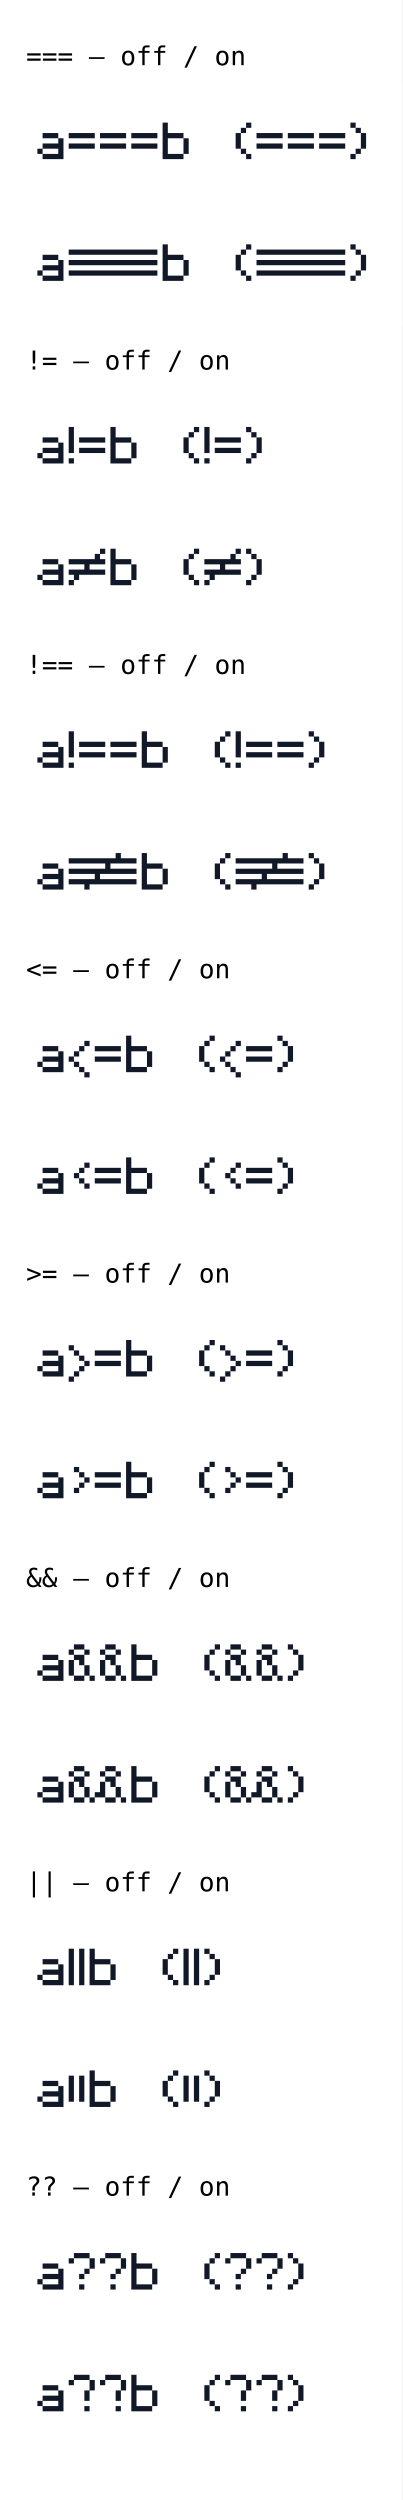
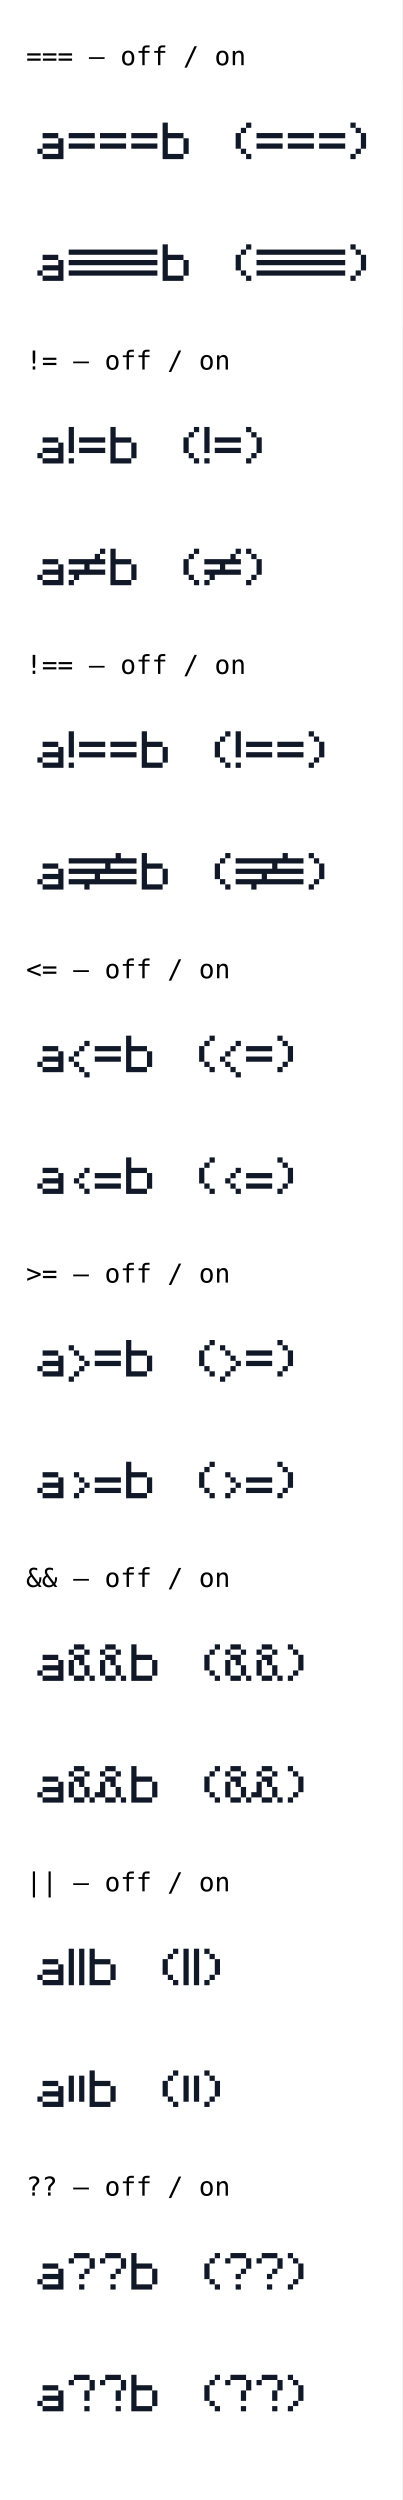
<svg xmlns="http://www.w3.org/2000/svg" width="185" height="1150">
  <rect width="100%" height="100%" fill="white" />
  <text x="12" y="30" font-family="monospace" font-size="12">=== — off / on</text>
  <svg width="185" height="56" viewBox="0 0 185 56" x="0" y="38">
    <rect width="100%" height="100%" fill="#ffffff" />
    <path d="M150 200V100H250H350H450V200H350H250ZM150 200V300H250H350H450V400H350H250H150V500H250H350H450V400H550V300V200V100V0H450H350H250H150V100H50V200Z" fill="#111827" transform="translate(16 35.2) scale(0.024 -0.024)" />
    <path d="M50 300H150H250H350H450H550V200H450H350H250H150H50ZM50 500H150H250H350H450H550V400H450H350H250H150H50Z" fill="#111827" transform="translate(30.4 35.2) scale(0.024 -0.024)" />
    <path d="M50 300H150H250H350H450H550V200H450H350H250H150H50ZM50 500H150H250H350H450H550V400H450H350H250H150H50Z" fill="#111827" transform="translate(44.8 35.2) scale(0.024 -0.024)" />
    <path d="M50 300H150H250H350H450H550V200H450H350H250H150H50ZM50 500H150H250H350H450H550V400H450H350H250H150H50Z" fill="#111827" transform="translate(59.2 35.2) scale(0.024 -0.024)" />
    <path d="M150 400V300V200V100H250H350H450V200V300V400H350H250ZM50 700H150V600V500H250H350H450V400H550V300V200V100H450V0H350H250H150H50V100V200V300V400V500V600Z" fill="#111827" transform="translate(73.6 35.2) scale(0.024 -0.024)" />
    <path d="" fill="#111827" transform="translate(88 35.2) scale(0.024 -0.024)" />
    <path d="" fill="#111827" transform="translate(97.6 35.2) scale(0.024 -0.024)" />
    <path d="M250 600V700H350V600ZM250 600V500H150V600ZM150 500V400V300V200H250V100H350V0H250V100H150V200H50V300V400V500Z" fill="#111827" transform="translate(107.2 35.2) scale(0.024 -0.024)" />
    <path d="M50 300H150H250H350H450H550V200H450H350H250H150H50ZM50 500H150H250H350H450H550V400H450H350H250H150H50Z" fill="#111827" transform="translate(116.8 35.2) scale(0.024 -0.024)" />
    <path d="M50 300H150H250H350H450H550V200H450H350H250H150H50ZM50 500H150H250H350H450H550V400H450H350H250H150H50Z" fill="#111827" transform="translate(131.2 35.2) scale(0.024 -0.024)" />
    <path d="M50 300H150H250H350H450H550V200H450H350H250H150H50ZM50 500H150H250H350H450H550V400H450H350H250H150H50Z" fill="#111827" transform="translate(145.6 35.2) scale(0.024 -0.024)" />
    <path d="M50 700H150V600H250V500H350V400V300V200H250V100H150V0H50V100H150V200H250V300V400V500H150V600H50Z" fill="#111827" transform="translate(160 35.2) scale(0.024 -0.024)" />
  </svg>
  <svg width="185" height="56" viewBox="0 0 185 56" x="0" y="94">
    <rect width="100%" height="100%" fill="#ffffff" />
    <path d="M150 200V100H250H350H450V200H350H250ZM150 200V300H250H350H450V400H350H250H150V500H250H350H450V400H550V300V200V100V0H450H350H250H150V100H50V200Z" fill="#111827" transform="translate(16 35.2) scale(0.024 -0.024)" />
    <path d="M50 200H150H250H350H450H550H650H750H850H950H1050H1150H1250H1350H1450H1550H1650H1750V100H1650H1550H1450H1350H1250H1150H1050H950H850H750H650H550H450H350H250H150H50ZM50 400H150H250H350H450H550H650H750H850H950H1050H1150H1250H1350H1450H1550H1650H1750V300H1650H1550H1450H1350H1250H1150H1050H950H850H750H650H550H450H350H250H150H50ZM50 600H150H250H350H450H550H650H750H850H950H1050H1150H1250H1350H1450H1550H1650H1750V500H1650H1550H1450H1350H1250H1150H1050H950H850H750H650H550H450H350H250H150H50Z" fill="#111827" transform="translate(30.4 35.2) scale(0.024 -0.024)" />
    <path d="M150 400V300V200V100H250H350H450V200V300V400H350H250ZM50 700H150V600V500H250H350H450V400H550V300V200V100H450V0H350H250H150H50V100V200V300V400V500V600Z" fill="#111827" transform="translate(73.6 35.2) scale(0.024 -0.024)" />
    <path d="" fill="#111827" transform="translate(88 35.2) scale(0.024 -0.024)" />
    <path d="" fill="#111827" transform="translate(97.6 35.2) scale(0.024 -0.024)" />
    <path d="M250 600V700H350V600ZM250 600V500H150V600ZM150 500V400V300V200H250V100H350V0H250V100H150V200H50V300V400V500Z" fill="#111827" transform="translate(107.2 35.2) scale(0.024 -0.024)" />
    <path d="M50 200H150H250H350H450H550H650H750H850H950H1050H1150H1250H1350H1450H1550H1650H1750V100H1650H1550H1450H1350H1250H1150H1050H950H850H750H650H550H450H350H250H150H50ZM50 400H150H250H350H450H550H650H750H850H950H1050H1150H1250H1350H1450H1550H1650H1750V300H1650H1550H1450H1350H1250H1150H1050H950H850H750H650H550H450H350H250H150H50ZM50 600H150H250H350H450H550H650H750H850H950H1050H1150H1250H1350H1450H1550H1650H1750V500H1650H1550H1450H1350H1250H1150H1050H950H850H750H650H550H450H350H250H150H50Z" fill="#111827" transform="translate(116.8 35.2) scale(0.024 -0.024)" />
    <path d="M50 700H150V600H250V500H350V400V300V200H250V100H150V0H50V100H150V200H250V300V400V500H150V600H50Z" fill="#111827" transform="translate(160 35.2) scale(0.024 -0.024)" />
  </svg>
  <text x="12" y="170" font-family="monospace" font-size="12">!= — off / on</text>
  <svg width="137" height="56" viewBox="0 0 137 56" x="0" y="178">
    <rect width="100%" height="100%" fill="#ffffff" />
    <path d="M150 200V100H250H350H450V200H350H250ZM150 200V300H250H350H450V400H350H250H150V500H250H350H450V400H550V300V200V100V0H450H350H250H150V100H50V200Z" fill="#111827" transform="translate(16 35.2) scale(0.024 -0.024)" />
    <path d="M50 100H150V0H50ZM50 700H150V600V500V400V300V200H50V300V400V500V600Z" fill="#111827" transform="translate(30.4 35.2) scale(0.024 -0.024)" />
    <path d="M50 300H150H250H350H450H550V200H450H350H250H150H50ZM50 500H150H250H350H450H550V400H450H350H250H150H50Z" fill="#111827" transform="translate(35.2 35.2) scale(0.024 -0.024)" />
    <path d="M150 400V300V200V100H250H350H450V200V300V400H350H250ZM50 700H150V600V500H250H350H450V400H550V300V200V100H450V0H350H250H150H50V100V200V300V400V500V600Z" fill="#111827" transform="translate(49.6 35.2) scale(0.024 -0.024)" />
    <path d="" fill="#111827" transform="translate(64 35.2) scale(0.024 -0.024)" />
    <path d="" fill="#111827" transform="translate(73.6 35.2) scale(0.024 -0.024)" />
    <path d="M250 600V700H350V600ZM250 600V500H150V600ZM150 500V400V300V200H250V100H350V0H250V100H150V200H50V300V400V500Z" fill="#111827" transform="translate(83.2 35.2) scale(0.024 -0.024)" />
    <path d="M50 100H150V0H50ZM50 700H150V600V500V400V300V200H50V300V400V500V600Z" fill="#111827" transform="translate(92.8 35.2) scale(0.024 -0.024)" />
    <path d="M50 300H150H250H350H450H550V200H450H350H250H150H50ZM50 500H150H250H350H450H550V400H450H350H250H150H50Z" fill="#111827" transform="translate(97.6 35.2) scale(0.024 -0.024)" />
    <path d="M50 700H150V600H250V500H350V400V300V200H250V100H150V0H50V100H150V200H250V300V400V500H150V600H50Z" fill="#111827" transform="translate(112 35.2) scale(0.024 -0.024)" />
  </svg>
  <svg width="137" height="56" viewBox="0 0 137 56" x="0" y="234">
    <rect width="100%" height="100%" fill="#ffffff" />
    <path d="M150 200V100H250H350H450V200H350H250ZM150 200V300H250H350H450V400H350H250H150V500H250H350H450V400H550V300V200V100V0H450H350H250H150V100H50V200Z" fill="#111827" transform="translate(16 35.2) scale(0.024 -0.024)" />
    <path d="M50 500H150H250H350H450H550V600H650V700H750V600H650V500H750V400H650H550H450V300H550H650H750V200H650H550H450H350H250V100H150V0H50V100H150V200H50V300H150H250H350V400H250H150H50Z" fill="#111827" transform="translate(30.4 35.2) scale(0.024 -0.024)" />
    <path d="M150 400V300V200V100H250H350H450V200V300V400H350H250ZM50 700H150V600V500H250H350H450V400H550V300V200V100H450V0H350H250H150H50V100V200V300V400V500V600Z" fill="#111827" transform="translate(49.6 35.2) scale(0.024 -0.024)" />
    <path d="" fill="#111827" transform="translate(64 35.2) scale(0.024 -0.024)" />
    <path d="" fill="#111827" transform="translate(73.6 35.2) scale(0.024 -0.024)" />
    <path d="M250 600V700H350V600ZM250 600V500H150V600ZM150 500V400V300V200H250V100H350V0H250V100H150V200H50V300V400V500Z" fill="#111827" transform="translate(83.2 35.2) scale(0.024 -0.024)" />
    <path d="M50 500H150H250H350H450H550V600H650V700H750V600H650V500H750V400H650H550H450V300H550H650H750V200H650H550H450H350H250V100H150V0H50V100H150V200H50V300H150H250H350V400H250H150H50Z" fill="#111827" transform="translate(92.8 35.2) scale(0.024 -0.024)" />
    <path d="M50 700H150V600H250V500H350V400V300V200H250V100H150V0H50V100H150V200H250V300V400V500H150V600H50Z" fill="#111827" transform="translate(112 35.2) scale(0.024 -0.024)" />
  </svg>
  <text x="12" y="310" font-family="monospace" font-size="12">!== — off / on</text>
  <svg width="166" height="56" viewBox="0 0 166 56" x="0" y="318">
    <rect width="100%" height="100%" fill="#ffffff" />
    <path d="M150 200V100H250H350H450V200H350H250ZM150 200V300H250H350H450V400H350H250H150V500H250H350H450V400H550V300V200V100V0H450H350H250H150V100H50V200Z" fill="#111827" transform="translate(16 35.2) scale(0.024 -0.024)" />
    <path d="M50 100H150V0H50ZM50 700H150V600V500V400V300V200H50V300V400V500V600Z" fill="#111827" transform="translate(30.4 35.2) scale(0.024 -0.024)" />
    <path d="M50 300H150H250H350H450H550V200H450H350H250H150H50ZM50 500H150H250H350H450H550V400H450H350H250H150H50Z" fill="#111827" transform="translate(35.2 35.2) scale(0.024 -0.024)" />
    <path d="M50 300H150H250H350H450H550V200H450H350H250H150H50ZM50 500H150H250H350H450H550V400H450H350H250H150H50Z" fill="#111827" transform="translate(49.6 35.2) scale(0.024 -0.024)" />
    <path d="M150 400V300V200V100H250H350H450V200V300V400H350H250ZM50 700H150V600V500H250H350H450V400H550V300V200V100H450V0H350H250H150H50V100V200V300V400V500V600Z" fill="#111827" transform="translate(64 35.2) scale(0.024 -0.024)" />
    <path d="" fill="#111827" transform="translate(78.4 35.2) scale(0.024 -0.024)" />
    <path d="" fill="#111827" transform="translate(88 35.2) scale(0.024 -0.024)" />
    <path d="M250 600V700H350V600ZM250 600V500H150V600ZM150 500V400V300V200H250V100H350V0H250V100H150V200H50V300V400V500Z" fill="#111827" transform="translate(97.6 35.2) scale(0.024 -0.024)" />
    <path d="M50 100H150V0H50ZM50 700H150V600V500V400V300V200H50V300V400V500V600Z" fill="#111827" transform="translate(107.2 35.2) scale(0.024 -0.024)" />
    <path d="M50 300H150H250H350H450H550V200H450H350H250H150H50ZM50 500H150H250H350H450H550V400H450H350H250H150H50Z" fill="#111827" transform="translate(112 35.2) scale(0.024 -0.024)" />
    <path d="M50 300H150H250H350H450H550V200H450H350H250H150H50ZM50 500H150H250H350H450H550V400H450H350H250H150H50Z" fill="#111827" transform="translate(126.4 35.2) scale(0.024 -0.024)" />
    <path d="M50 700H150V600H250V500H350V400V300V200H250V100H150V0H50V100H150V200H250V300V400V500H150V600H50Z" fill="#111827" transform="translate(140.8 35.2) scale(0.024 -0.024)" />
  </svg>
  <svg width="166" height="56" viewBox="0 0 166 56" x="0" y="374">
    <rect width="100%" height="100%" fill="#ffffff" />
    <path d="M150 200V100H250H350H450V200H350H250ZM150 200V300H250H350H450V400H350H250H150V500H250H350H450V400H550V300V200V100V0H450H350H250H150V100H50V200Z" fill="#111827" transform="translate(16 35.2) scale(0.024 -0.024)" />
    <path d="M50 600H150H250H350H450H550H650H750H850H950V700H1050V600H1150H1250H1350V500H1250H1150H1050H950H850V400H950H1050H1150H1250H1350V300H1250H1150H1050H950H850H750H650V200H750H850H950H1050H1150H1250H1350V100H1250H1150H1050H950H850H750H650H550H450V0H350V100H250H150H50V200H150H250H350H450H550V300H450H350H250H150H50V400H150H250H350H450H550H650H750V500H650H550H450H350H250H150H50Z" fill="#111827" transform="translate(30.4 35.2) scale(0.024 -0.024)" />
    <path d="M150 400V300V200V100H250H350H450V200V300V400H350H250ZM50 700H150V600V500H250H350H450V400H550V300V200V100H450V0H350H250H150H50V100V200V300V400V500V600Z" fill="#111827" transform="translate(64 35.2) scale(0.024 -0.024)" />
    <path d="" fill="#111827" transform="translate(78.4 35.2) scale(0.024 -0.024)" />
    <path d="" fill="#111827" transform="translate(88 35.2) scale(0.024 -0.024)" />
    <path d="M250 600V700H350V600ZM250 600V500H150V600ZM150 500V400V300V200H250V100H350V0H250V100H150V200H50V300V400V500Z" fill="#111827" transform="translate(97.6 35.2) scale(0.024 -0.024)" />
    <path d="M50 600H150H250H350H450H550H650H750H850H950V700H1050V600H1150H1250H1350V500H1250H1150H1050H950H850V400H950H1050H1150H1250H1350V300H1250H1150H1050H950H850H750H650V200H750H850H950H1050H1150H1250H1350V100H1250H1150H1050H950H850H750H650H550H450V0H350V100H250H150H50V200H150H250H350H450H550V300H450H350H250H150H50V400H150H250H350H450H550H650H750V500H650H550H450H350H250H150H50Z" fill="#111827" transform="translate(107.2 35.2) scale(0.024 -0.024)" />
    <path d="M50 700H150V600H250V500H350V400V300V200H250V100H150V0H50V100H150V200H250V300V400V500H150V600H50Z" fill="#111827" transform="translate(140.8 35.2) scale(0.024 -0.024)" />
  </svg>
  <text x="12" y="450" font-family="monospace" font-size="12">&lt;= — off / on</text>
  <svg width="152" height="56" viewBox="0 0 152 56" x="0" y="458">
    <rect width="100%" height="100%" fill="#ffffff" />
    <path d="M150 200V100H250H350H450V200H350H250ZM150 200V300H250H350H450V400H350H250H150V500H250H350H450V400H550V300V200V100V0H450H350H250H150V100H50V200Z" fill="#111827" transform="translate(16 35.2) scale(0.024 -0.024)" />
    <path d="M250 400V500H350V600H450V500H350V400ZM250 400V300H150V400ZM150 300V200H250V100H350V0H450V-100H350V0H250V100H150V200H50V300Z" fill="#111827" transform="translate(30.4 35.2) scale(0.024 -0.024)" />
    <path d="M50 300H150H250H350H450H550V200H450H350H250H150H50ZM50 500H150H250H350H450H550V400H450H350H250H150H50Z" fill="#111827" transform="translate(42.4 35.2) scale(0.024 -0.024)" />
    <path d="M150 400V300V200V100H250H350H450V200V300V400H350H250ZM50 700H150V600V500H250H350H450V400H550V300V200V100H450V0H350H250H150H50V100V200V300V400V500V600Z" fill="#111827" transform="translate(56.8 35.2) scale(0.024 -0.024)" />
    <path d="" fill="#111827" transform="translate(71.2 35.2) scale(0.024 -0.024)" />
    <path d="" fill="#111827" transform="translate(80.8 35.2) scale(0.024 -0.024)" />
    <path d="M250 600V700H350V600ZM250 600V500H150V600ZM150 500V400V300V200H250V100H350V0H250V100H150V200H50V300V400V500Z" fill="#111827" transform="translate(90.4 35.2) scale(0.024 -0.024)" />
    <path d="M250 400V500H350V600H450V500H350V400ZM250 400V300H150V400ZM150 300V200H250V100H350V0H450V-100H350V0H250V100H150V200H50V300Z" fill="#111827" transform="translate(100 35.2) scale(0.024 -0.024)" />
    <path d="M50 300H150H250H350H450H550V200H450H350H250H150H50ZM50 500H150H250H350H450H550V400H450H350H250H150H50Z" fill="#111827" transform="translate(112 35.2) scale(0.024 -0.024)" />
    <path d="M50 700H150V600H250V500H350V400V300V200H250V100H150V0H50V100H150V200H250V300V400V500H150V600H50Z" fill="#111827" transform="translate(126.4 35.2) scale(0.024 -0.024)" />
  </svg>
  <svg width="152" height="56" viewBox="0 0 152 56" x="0" y="514">
    <rect width="100%" height="100%" fill="#ffffff" />
    <path d="M150 200V100H250H350H450V200H350H250ZM150 200V300H250H350H450V400H350H250H150V500H250H350H450V400H550V300V200V100V0H450H350H250H150V100H50V200Z" fill="#111827" transform="translate(16 35.2) scale(0.024 -0.024)" />
-     <path d="M550 300H650H750H850H950H1050V200H950H850H750H650H550ZM550 500H650H750H850H950H1050V400H950H850H750H650H550ZM350 500V600H450V500ZM350 500V400H250V500ZM250 400V300H350V200H450V100H350V200H250V300H150V400Z" fill="#111827" transform="translate(30.4 35.2) scale(0.024 -0.024)" />
-     <path d="M150 400V300V200V100H250H350H450V200V300V400H350H250ZM50 700H150V600V500H250H350H450V400H550V300V200V100H450V0H350H250H150H50V100V200V300V400V500V600Z" fill="#111827" transform="translate(56.8 35.2) scale(0.024 -0.024)" />
-     <path d="" fill="#111827" transform="translate(71.2 35.2) scale(0.024 -0.024)" />
-     <path d="" fill="#111827" transform="translate(80.8 35.2) scale(0.024 -0.024)" />
-     <path d="M250 600V700H350V600ZM250 600V500H150V600ZM150 500V400V300V200H250V100H350V0H250V100H150V200H50V300V400V500Z" fill="#111827" transform="translate(90.4 35.2) scale(0.024 -0.024)" />
-     <path d="M550 300H650H750H850H950H1050V200H950H850H750H650H550ZM550 500H650H750H850H950H1050V400H950H850H750H650H550ZM350 500V600H450V500ZM350 500V400H250V500ZM250 400V300H350V200H450V100H350V200H250V300H150V400Z" fill="#111827" transform="translate(100 35.2) scale(0.024 -0.024)" />
+     <path d="M550 200H650H750H850H950H1050V100H950H850H750H650H550ZM550 400H650H750H850H950H1050V300H950H850H750H650H550ZM350 400V500H450V400ZM350 400V300H250V400ZM250 300V200H350V100H450V0H350V100H250V200H150V300Z" fill="#111827" transform="translate(30.4 35.2) scale(0.024 -0.024)" />
+     <path d="M150 400V300V200V100H250H350H450V200V300V400H350H250ZM50 700H150V600V500H250H350H450V400H550V300V200V100H450V0H350H250H150H50V100V200V300V400V500V600Z" fill="#111827" transform="translate(56.8 35.2) scale(0.024 -0.024)" />
+     <path d="" fill="#111827" transform="translate(71.2 35.2) scale(0.024 -0.024)" />
+     <path d="" fill="#111827" transform="translate(80.8 35.2) scale(0.024 -0.024)" />
+     <path d="M250 600V700H350V600ZM250 600V500H150V600ZM150 500V400V300V200H250V100H350V0H250V100H150V200H50V300V400V500Z" fill="#111827" transform="translate(90.4 35.2) scale(0.024 -0.024)" />
+     <path d="M550 200H650H750H850H950H1050V100H950H850H750H650H550ZM550 400H650H750H850H950H1050V300H950H850H750H650H550ZM350 400V500H450V400ZM350 400V300H250V400ZM250 300V200H350V100H450V0H350V100H250V200H150V300Z" fill="#111827" transform="translate(100 35.2) scale(0.024 -0.024)" />
    <path d="M50 700H150V600H250V500H350V400V300V200H250V100H150V0H50V100H150V200H250V300V400V500H150V600H50Z" fill="#111827" transform="translate(126.4 35.2) scale(0.024 -0.024)" />
  </svg>
  <text x="12" y="590" font-family="monospace" font-size="12">&gt;= — off / on</text>
  <svg width="152" height="56" viewBox="0 0 152 56" x="0" y="598">
    <rect width="100%" height="100%" fill="#ffffff" />
    <path d="M150 200V100H250H350H450V200H350H250ZM150 200V300H250H350H450V400H350H250H150V500H250H350H450V400H550V300V200V100V0H450H350H250H150V100H50V200Z" fill="#111827" transform="translate(16 35.2) scale(0.024 -0.024)" />
    <path d="M50 600H150V500H250V400H350V300H450V200H350V100H250V0H150V-100H50V0H150V100H250V200H350V300H250V400H150V500H50Z" fill="#111827" transform="translate(30.4 35.2) scale(0.024 -0.024)" />
    <path d="M50 300H150H250H350H450H550V200H450H350H250H150H50ZM50 500H150H250H350H450H550V400H450H350H250H150H50Z" fill="#111827" transform="translate(42.4 35.2) scale(0.024 -0.024)" />
    <path d="M150 400V300V200V100H250H350H450V200V300V400H350H250ZM50 700H150V600V500H250H350H450V400H550V300V200V100H450V0H350H250H150H50V100V200V300V400V500V600Z" fill="#111827" transform="translate(56.8 35.2) scale(0.024 -0.024)" />
    <path d="" fill="#111827" transform="translate(71.2 35.2) scale(0.024 -0.024)" />
    <path d="" fill="#111827" transform="translate(80.8 35.2) scale(0.024 -0.024)" />
    <path d="M250 600V700H350V600ZM250 600V500H150V600ZM150 500V400V300V200H250V100H350V0H250V100H150V200H50V300V400V500Z" fill="#111827" transform="translate(90.4 35.2) scale(0.024 -0.024)" />
    <path d="M50 600H150V500H250V400H350V300H450V200H350V100H250V0H150V-100H50V0H150V100H250V200H350V300H250V400H150V500H50Z" fill="#111827" transform="translate(100 35.2) scale(0.024 -0.024)" />
    <path d="M50 300H150H250H350H450H550V200H450H350H250H150H50ZM50 500H150H250H350H450H550V400H450H350H250H150H50Z" fill="#111827" transform="translate(112 35.2) scale(0.024 -0.024)" />
    <path d="M50 700H150V600H250V500H350V400V300V200H250V100H150V0H50V100H150V200H250V300V400V500H150V600H50Z" fill="#111827" transform="translate(126.4 35.2) scale(0.024 -0.024)" />
  </svg>
  <svg width="152" height="56" viewBox="0 0 152 56" x="0" y="654">
    <rect width="100%" height="100%" fill="#ffffff" />
    <path d="M150 200V100H250H350H450V200H350H250ZM150 200V300H250H350H450V400H350H250H150V500H250H350H450V400H550V300V200V100V0H450H350H250H150V100H50V200Z" fill="#111827" transform="translate(16 35.2) scale(0.024 -0.024)" />
-     <path d="M550 300H650H750H850H950H1050V200H950H850H750H650H550ZM550 500H650H750H850H950H1050V400H950H850H750H650H550ZM150 600H250V500H350V400H450V300H350V200H250V100H150V200H250V300H350V400H250V500H150Z" fill="#111827" transform="translate(30.4 35.2) scale(0.024 -0.024)" />
-     <path d="M150 400V300V200V100H250H350H450V200V300V400H350H250ZM50 700H150V600V500H250H350H450V400H550V300V200V100H450V0H350H250H150H50V100V200V300V400V500V600Z" fill="#111827" transform="translate(56.8 35.2) scale(0.024 -0.024)" />
-     <path d="" fill="#111827" transform="translate(71.2 35.2) scale(0.024 -0.024)" />
-     <path d="" fill="#111827" transform="translate(80.8 35.2) scale(0.024 -0.024)" />
-     <path d="M250 600V700H350V600ZM250 600V500H150V600ZM150 500V400V300V200H250V100H350V0H250V100H150V200H50V300V400V500Z" fill="#111827" transform="translate(90.4 35.2) scale(0.024 -0.024)" />
-     <path d="M550 300H650H750H850H950H1050V200H950H850H750H650H550ZM550 500H650H750H850H950H1050V400H950H850H750H650H550ZM150 600H250V500H350V400H450V300H350V200H250V100H150V200H250V300H350V400H250V500H150Z" fill="#111827" transform="translate(100 35.2) scale(0.024 -0.024)" />
+     <path d="M550 200H650H750H850H950H1050V100H950H850H750H650H550ZM550 400H650H750H850H950H1050V300H950H850H750H650H550ZM150 500H250V400H350V300H450V200H350V100H250V0H150V100H250V200H350V300H250V400H150Z" fill="#111827" transform="translate(30.4 35.2) scale(0.024 -0.024)" />
+     <path d="M150 400V300V200V100H250H350H450V200V300V400H350H250ZM50 700H150V600V500H250H350H450V400H550V300V200V100H450V0H350H250H150H50V100V200V300V400V500V600Z" fill="#111827" transform="translate(56.8 35.2) scale(0.024 -0.024)" />
+     <path d="" fill="#111827" transform="translate(71.2 35.2) scale(0.024 -0.024)" />
+     <path d="" fill="#111827" transform="translate(80.8 35.2) scale(0.024 -0.024)" />
+     <path d="M250 600V700H350V600ZM250 600V500H150V600ZM150 500V400V300V200H250V100H350V0H250V100H150V200H50V300V400V500Z" fill="#111827" transform="translate(90.4 35.2) scale(0.024 -0.024)" />
+     <path d="M550 200H650H750H850H950H1050V100H950H850H750H650H550ZM550 400H650H750H850H950H1050V300H950H850H750H650H550ZM150 500H250V400H350V300H450V200H350V100H250V0H150V100H250V200H350V300H250V400H150Z" fill="#111827" transform="translate(100 35.2) scale(0.024 -0.024)" />
    <path d="M50 700H150V600H250V500H350V400V300V200H250V100H150V0H50V100H150V200H250V300V400V500H150V600H50Z" fill="#111827" transform="translate(126.4 35.2) scale(0.024 -0.024)" />
  </svg>
  <text x="12" y="730" font-family="monospace" font-size="12">&amp;&amp; — off / on</text>
  <svg width="156" height="56" viewBox="0 0 156 56" x="0" y="738">
    <rect width="100%" height="100%" fill="#ffffff" />
    <path d="M150 200V100H250H350H450V200H350H250ZM150 200V300H250H350H450V400H350H250H150V500H250H350H450V400H550V300V200V100V0H450H350H250H150V100H50V200Z" fill="#111827" transform="translate(16 35.2) scale(0.024 -0.024)" />
    <path d="M350 300H250V400H150V300V200V100H250H350V200ZM350 300H450V200V100H550V0H450V100H350V0H250H150V100H50V200V300V400H150V500H250H350V600H250H150V500H50V600H150V700H250H350V600H450V500H350V400Z" fill="#111827" transform="translate(30.4 35.2) scale(0.024 -0.024)" />
    <path d="M350 300H250V400H150V300V200V100H250H350V200ZM350 300H450V200V100H550V0H450V100H350V0H250H150V100H50V200V300V400H150V500H250H350V600H250H150V500H50V600H150V700H250H350V600H450V500H350V400Z" fill="#111827" transform="translate(44.8 35.2) scale(0.024 -0.024)" />
    <path d="M150 400V300V200V100H250H350H450V200V300V400H350H250ZM50 700H150V600V500H250H350H450V400H550V300V200V100H450V0H350H250H150H50V100V200V300V400V500V600Z" fill="#111827" transform="translate(59.2 35.2) scale(0.024 -0.024)" />
    <path d="" fill="#111827" transform="translate(73.6 35.2) scale(0.024 -0.024)" />
    <path d="" fill="#111827" transform="translate(83.2 35.2) scale(0.024 -0.024)" />
    <path d="M250 600V700H350V600ZM250 600V500H150V600ZM150 500V400V300V200H250V100H350V0H250V100H150V200H50V300V400V500Z" fill="#111827" transform="translate(92.8 35.2) scale(0.024 -0.024)" />
    <path d="M350 300H250V400H150V300V200V100H250H350V200ZM350 300H450V200V100H550V0H450V100H350V0H250H150V100H50V200V300V400H150V500H250H350V600H250H150V500H50V600H150V700H250H350V600H450V500H350V400Z" fill="#111827" transform="translate(102.4 35.2) scale(0.024 -0.024)" />
    <path d="M350 300H250V400H150V300V200V100H250H350V200ZM350 300H450V200V100H550V0H450V100H350V0H250H150V100H50V200V300V400H150V500H250H350V600H250H150V500H50V600H150V700H250H350V600H450V500H350V400Z" fill="#111827" transform="translate(116.8 35.2) scale(0.024 -0.024)" />
    <path d="M50 700H150V600H250V500H350V400V300V200H250V100H150V0H50V100H150V200H250V300V400V500H150V600H50Z" fill="#111827" transform="translate(131.2 35.2) scale(0.024 -0.024)" />
  </svg>
  <svg width="156" height="56" viewBox="0 0 156 56" x="0" y="794">
    <rect width="100%" height="100%" fill="#ffffff" />
    <path d="M150 200V100H250H350H450V200H350H250ZM150 200V300H250H350H450V400H350H250H150V500H250H350H450V400H550V300V200V100V0H450H350H250H150V100H50V200Z" fill="#111827" transform="translate(16 35.2) scale(0.024 -0.024)" />
    <path d="M950 300H850V400H750V300V200V100H850H950V200ZM950 300H1050V200V100H1150V0H1050V100H950V0H850H750V100H650H550V200H650V300V400H750V500H850H950V600H850H750V500H650V600H750V700H850H950V600H1050V500H950V400ZM350 300H250V400H150V300V200V100H250H350V200ZM350 300H450V200V100H550V0H450V100H350V0H250H150V100H50V200V300V400H150V500H250H350V600H250H150V500H50V600H150V700H250H350V600H450V500H350V400Z" fill="#111827" transform="translate(30.4 35.2) scale(0.024 -0.024)" />
    <path d="M150 400V300V200V100H250H350H450V200V300V400H350H250ZM50 700H150V600V500H250H350H450V400H550V300V200V100H450V0H350H250H150H50V100V200V300V400V500V600Z" fill="#111827" transform="translate(59.2 35.2) scale(0.024 -0.024)" />
    <path d="" fill="#111827" transform="translate(73.6 35.2) scale(0.024 -0.024)" />
    <path d="" fill="#111827" transform="translate(83.2 35.2) scale(0.024 -0.024)" />
    <path d="M250 600V700H350V600ZM250 600V500H150V600ZM150 500V400V300V200H250V100H350V0H250V100H150V200H50V300V400V500Z" fill="#111827" transform="translate(92.8 35.2) scale(0.024 -0.024)" />
    <path d="M950 300H850V400H750V300V200V100H850H950V200ZM950 300H1050V200V100H1150V0H1050V100H950V0H850H750V100H650H550V200H650V300V400H750V500H850H950V600H850H750V500H650V600H750V700H850H950V600H1050V500H950V400ZM350 300H250V400H150V300V200V100H250H350V200ZM350 300H450V200V100H550V0H450V100H350V0H250H150V100H50V200V300V400H150V500H250H350V600H250H150V500H50V600H150V700H250H350V600H450V500H350V400Z" fill="#111827" transform="translate(102.4 35.2) scale(0.024 -0.024)" />
    <path d="M50 700H150V600H250V500H350V400V300V200H250V100H150V0H50V100H150V200H250V300V400V500H150V600H50Z" fill="#111827" transform="translate(131.2 35.2) scale(0.024 -0.024)" />
  </svg>
  <text x="12" y="870" font-family="monospace" font-size="12">|| — off / on</text>
  <svg width="118" height="56" viewBox="0 0 118 56" x="0" y="878">
    <rect width="100%" height="100%" fill="#ffffff" />
    <path d="M150 200V100H250H350H450V200H350H250ZM150 200V300H250H350H450V400H350H250H150V500H250H350H450V400H550V300V200V100V0H450H350H250H150V100H50V200Z" fill="#111827" transform="translate(16 35.2) scale(0.024 -0.024)" />
    <path d="M50 700H150V600V500V400V300V200V100V0H50V100V200V300V400V500V600Z" fill="#111827" transform="translate(30.4 35.2) scale(0.024 -0.024)" />
    <path d="M50 700H150V600V500V400V300V200V100V0H50V100V200V300V400V500V600Z" fill="#111827" transform="translate(35.2 35.2) scale(0.024 -0.024)" />
    <path d="M150 400V300V200V100H250H350H450V200V300V400H350H250ZM50 700H150V600V500H250H350H450V400H550V300V200V100H450V0H350H250H150H50V100V200V300V400V500V600Z" fill="#111827" transform="translate(40 35.2) scale(0.024 -0.024)" />
    <path d="" fill="#111827" transform="translate(54.4 35.2) scale(0.024 -0.024)" />
    <path d="" fill="#111827" transform="translate(64 35.2) scale(0.024 -0.024)" />
    <path d="M250 600V700H350V600ZM250 600V500H150V600ZM150 500V400V300V200H250V100H350V0H250V100H150V200H50V300V400V500Z" fill="#111827" transform="translate(73.6 35.2) scale(0.024 -0.024)" />
    <path d="M50 700H150V600V500V400V300V200V100V0H50V100V200V300V400V500V600Z" fill="#111827" transform="translate(83.2 35.2) scale(0.024 -0.024)" />
    <path d="M50 700H150V600V500V400V300V200V100V0H50V100V200V300V400V500V600Z" fill="#111827" transform="translate(88 35.2) scale(0.024 -0.024)" />
    <path d="M50 700H150V600H250V500H350V400V300V200H250V100H150V0H50V100H150V200H250V300V400V500H150V600H50Z" fill="#111827" transform="translate(92.8 35.2) scale(0.024 -0.024)" />
  </svg>
  <svg width="118" height="56" viewBox="0 0 118 56" x="0" y="934">
    <rect width="100%" height="100%" fill="#ffffff" />
    <path d="M150 200V100H250H350H450V200H350H250ZM150 200V300H250H350H450V400H350H250H150V500H250H350H450V400H550V300V200V100V0H450H350H250H150V100H50V200Z" fill="#111827" transform="translate(16 35.2) scale(0.024 -0.024)" />
    <path d="M250 600H350V500V400V300V200V100H250V200V300V400V500ZM50 600H150V500V400V300V200V100H50V200V300V400V500Z" fill="#111827" transform="translate(30.4 35.2) scale(0.024 -0.024)" />
    <path d="M150 400V300V200V100H250H350H450V200V300V400H350H250ZM50 700H150V600V500H250H350H450V400H550V300V200V100H450V0H350H250H150H50V100V200V300V400V500V600Z" fill="#111827" transform="translate(40 35.2) scale(0.024 -0.024)" />
    <path d="" fill="#111827" transform="translate(54.4 35.2) scale(0.024 -0.024)" />
    <path d="" fill="#111827" transform="translate(64 35.2) scale(0.024 -0.024)" />
    <path d="M250 600V700H350V600ZM250 600V500H150V600ZM150 500V400V300V200H250V100H350V0H250V100H150V200H50V300V400V500Z" fill="#111827" transform="translate(73.6 35.2) scale(0.024 -0.024)" />
    <path d="M250 600H350V500V400V300V200V100H250V200V300V400V500ZM50 600H150V500V400V300V200V100H50V200V300V400V500Z" fill="#111827" transform="translate(83.2 35.2) scale(0.024 -0.024)" />
    <path d="M50 700H150V600H250V500H350V400V300V200H250V100H150V0H50V100H150V200H250V300V400V500H150V600H50Z" fill="#111827" transform="translate(92.8 35.2) scale(0.024 -0.024)" />
  </svg>
  <text x="12" y="1010" font-family="monospace" font-size="12">?? — off / on</text>
  <svg width="156" height="56" viewBox="0 0 156 56" x="0" y="1018">
    <rect width="100%" height="100%" fill="#ffffff" />
    <path d="M150 200V100H250H350H450V200H350H250ZM150 200V300H250H350H450V400H350H250H150V500H250H350H450V400H550V300V200V100V0H450H350H250H150V100H50V200Z" fill="#111827" transform="translate(16 35.2) scale(0.024 -0.024)" />
    <path d="M250 100H350V0H250ZM150 600V700H250H350H450V600H550V500V400H450V300H350V200H250V300H350V400H450V500V600H350H250ZM150 600V500H50V600Z" fill="#111827" transform="translate(30.4 35.2) scale(0.024 -0.024)" />
    <path d="M250 100H350V0H250ZM150 600V700H250H350H450V600H550V500V400H450V300H350V200H250V300H350V400H450V500V600H350H250ZM150 600V500H50V600Z" fill="#111827" transform="translate(44.8 35.2) scale(0.024 -0.024)" />
    <path d="M150 400V300V200V100H250H350H450V200V300V400H350H250ZM50 700H150V600V500H250H350H450V400H550V300V200V100H450V0H350H250H150H50V100V200V300V400V500V600Z" fill="#111827" transform="translate(59.2 35.2) scale(0.024 -0.024)" />
    <path d="" fill="#111827" transform="translate(73.6 35.2) scale(0.024 -0.024)" />
    <path d="" fill="#111827" transform="translate(83.2 35.2) scale(0.024 -0.024)" />
    <path d="M250 600V700H350V600ZM250 600V500H150V600ZM150 500V400V300V200H250V100H350V0H250V100H150V200H50V300V400V500Z" fill="#111827" transform="translate(92.8 35.2) scale(0.024 -0.024)" />
    <path d="M250 100H350V0H250ZM150 600V700H250H350H450V600H550V500V400H450V300H350V200H250V300H350V400H450V500V600H350H250ZM150 600V500H50V600Z" fill="#111827" transform="translate(102.4 35.2) scale(0.024 -0.024)" />
    <path d="M250 100H350V0H250ZM150 600V700H250H350H450V600H550V500V400H450V300H350V200H250V300H350V400H450V500V600H350H250ZM150 600V500H50V600Z" fill="#111827" transform="translate(116.8 35.2) scale(0.024 -0.024)" />
    <path d="M50 700H150V600H250V500H350V400V300V200H250V100H150V0H50V100H150V200H250V300V400V500H150V600H50Z" fill="#111827" transform="translate(131.2 35.2) scale(0.024 -0.024)" />
  </svg>
  <svg width="156" height="56" viewBox="0 0 156 56" x="0" y="1074">
    <rect width="100%" height="100%" fill="#ffffff" />
    <path d="M150 200V100H250H350H450V200H350H250ZM150 200V300H250H350H450V400H350H250H150V500H250H350H450V400H550V300V200V100V0H450H350H250H150V100H50V200Z" fill="#111827" transform="translate(16 35.2) scale(0.024 -0.024)" />
    <path d="M950 100H1050V0H950ZM350 100H450V0H350ZM750 600V700H850H950H1050V600H1150V500V400H1050V300V200H950V300V400H1050V500V600H950H850ZM750 600V500H650V600ZM150 600V700H250H350H450V600H550V500V400H450V300V200H350V300V400H450V500V600H350H250ZM150 600V500H50V600Z" fill="#111827" transform="translate(30.4 35.2) scale(0.024 -0.024)" />
    <path d="M150 400V300V200V100H250H350H450V200V300V400H350H250ZM50 700H150V600V500H250H350H450V400H550V300V200V100H450V0H350H250H150H50V100V200V300V400V500V600Z" fill="#111827" transform="translate(59.2 35.2) scale(0.024 -0.024)" />
    <path d="" fill="#111827" transform="translate(73.6 35.2) scale(0.024 -0.024)" />
    <path d="" fill="#111827" transform="translate(83.2 35.2) scale(0.024 -0.024)" />
    <path d="M250 600V700H350V600ZM250 600V500H150V600ZM150 500V400V300V200H250V100H350V0H250V100H150V200H50V300V400V500Z" fill="#111827" transform="translate(92.8 35.2) scale(0.024 -0.024)" />
    <path d="M950 100H1050V0H950ZM350 100H450V0H350ZM750 600V700H850H950H1050V600H1150V500V400H1050V300V200H950V300V400H1050V500V600H950H850ZM750 600V500H650V600ZM150 600V700H250H350H450V600H550V500V400H450V300V200H350V300V400H450V500V600H350H250ZM150 600V500H50V600Z" fill="#111827" transform="translate(102.4 35.2) scale(0.024 -0.024)" />
    <path d="M50 700H150V600H250V500H350V400V300V200H250V100H150V0H50V100H150V200H250V300V400V500H150V600H50Z" fill="#111827" transform="translate(131.2 35.2) scale(0.024 -0.024)" />
  </svg>
</svg>
